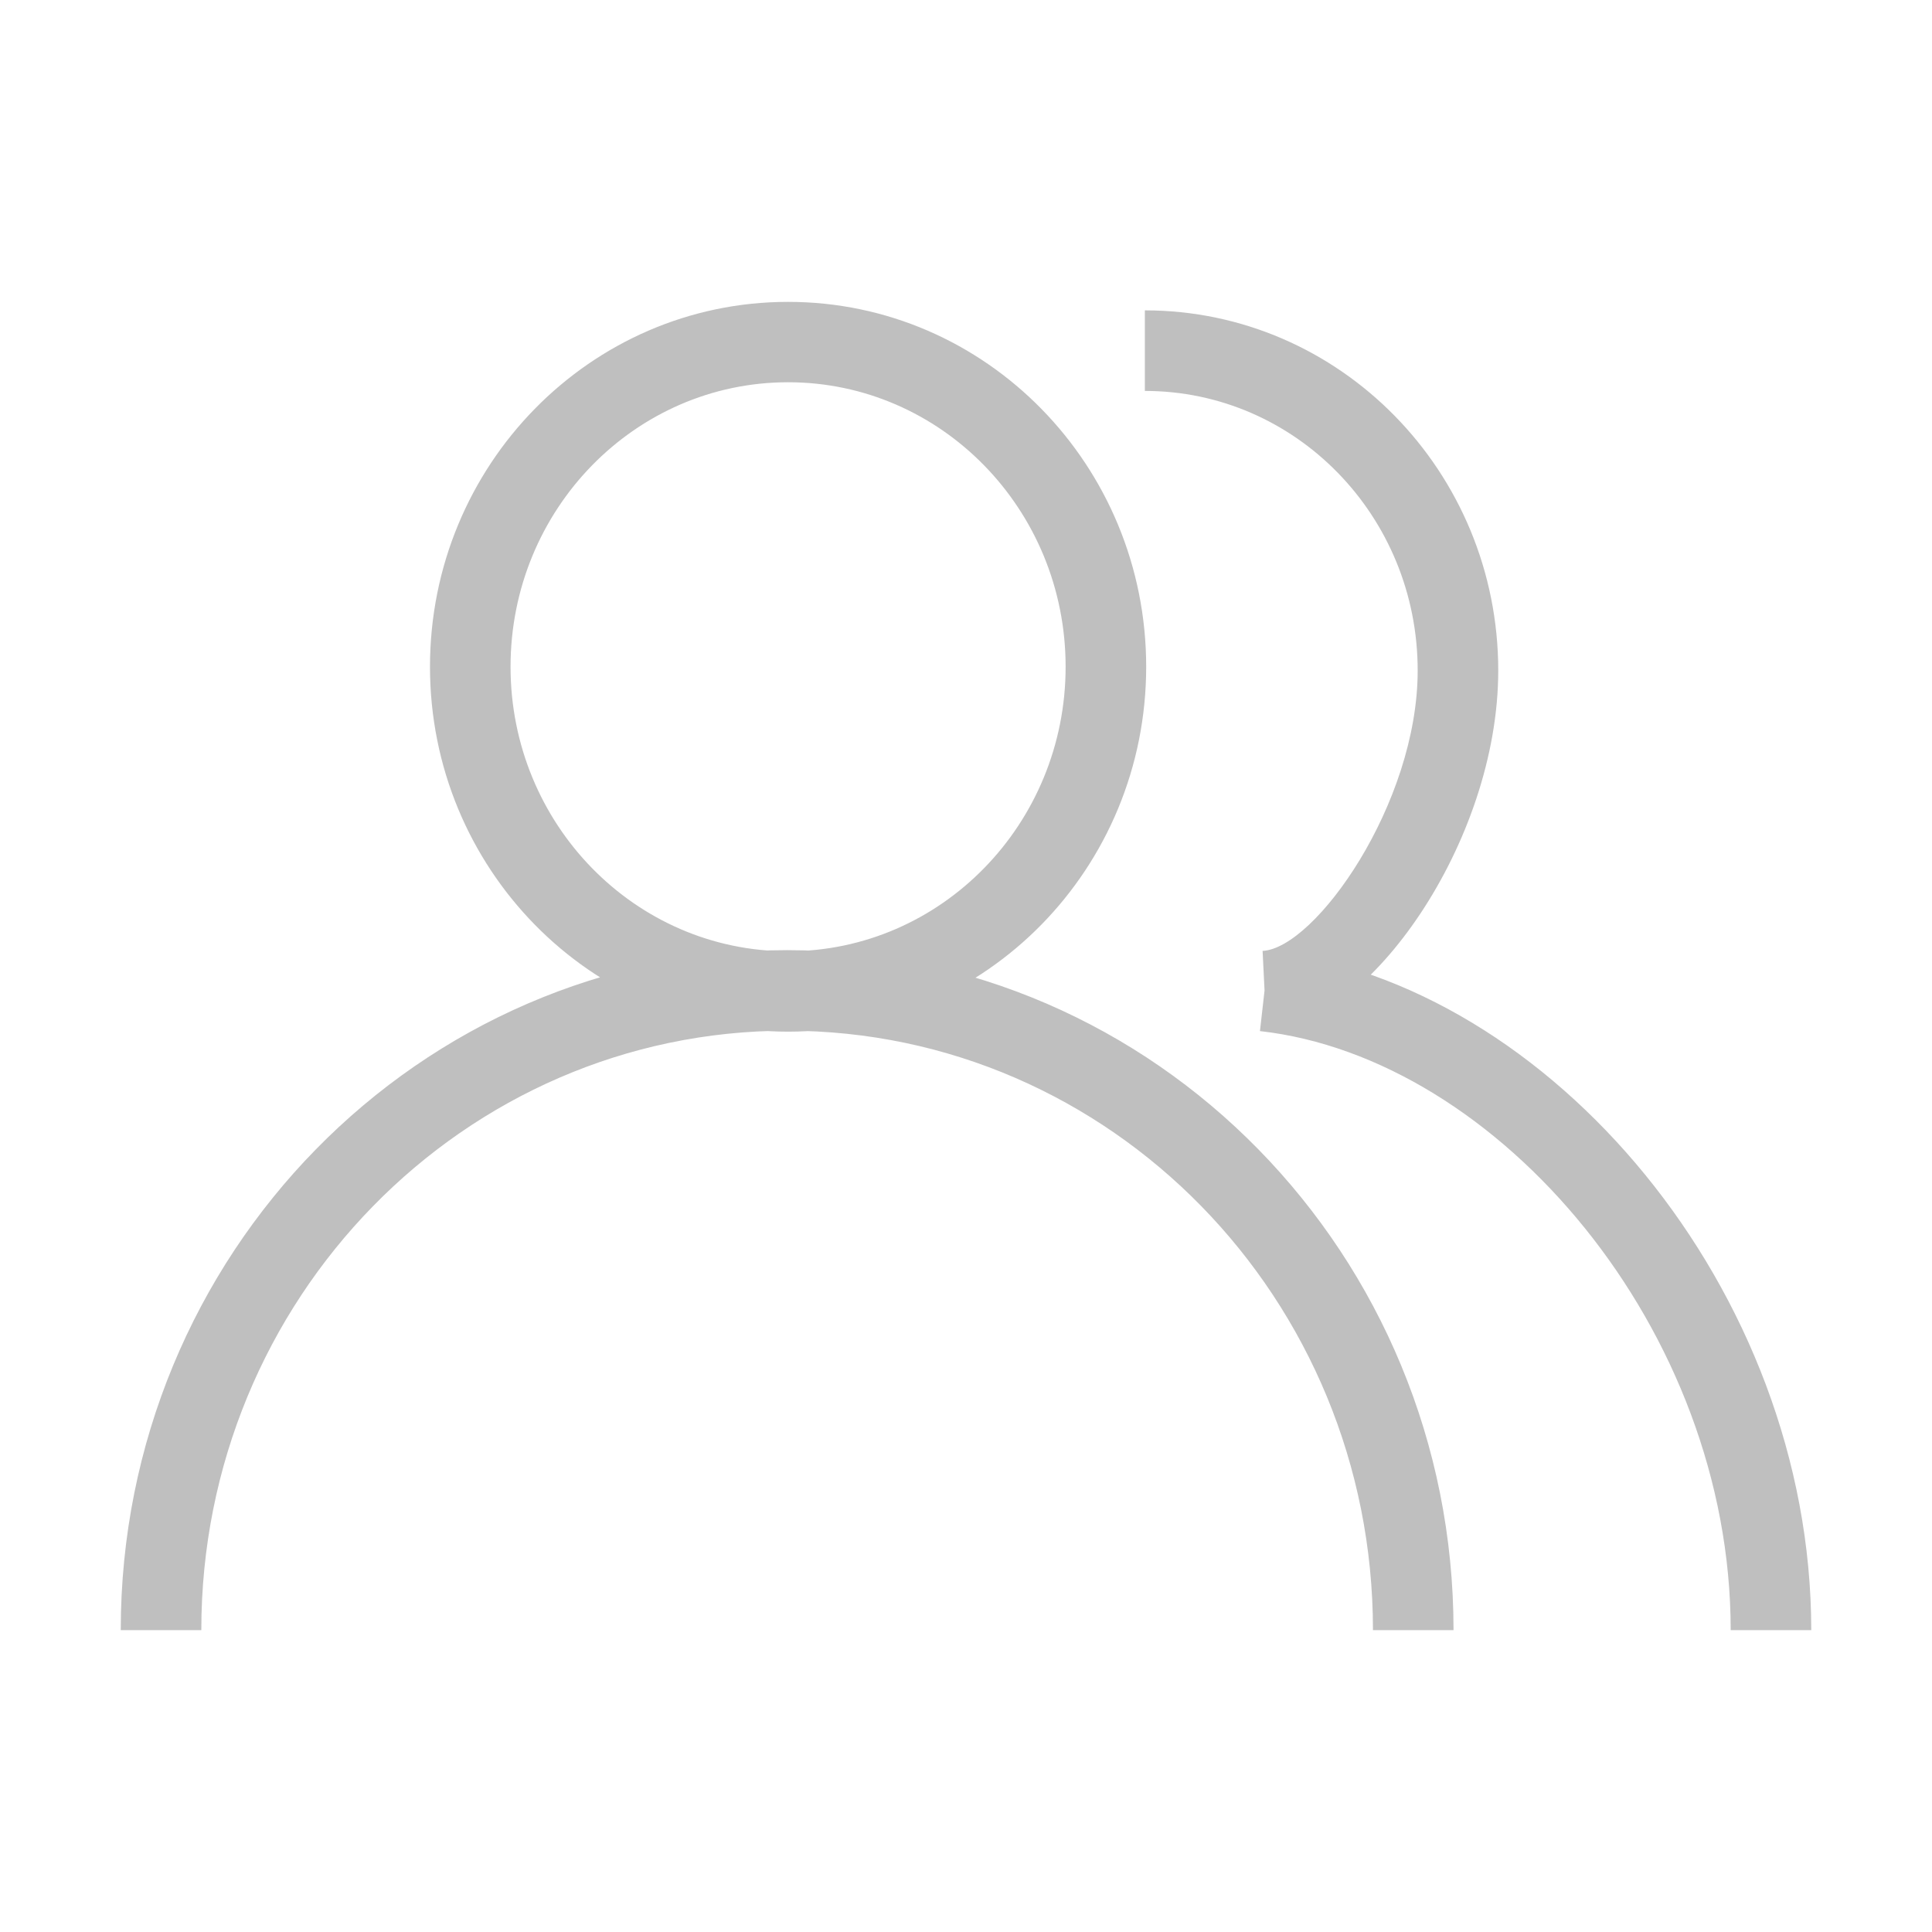
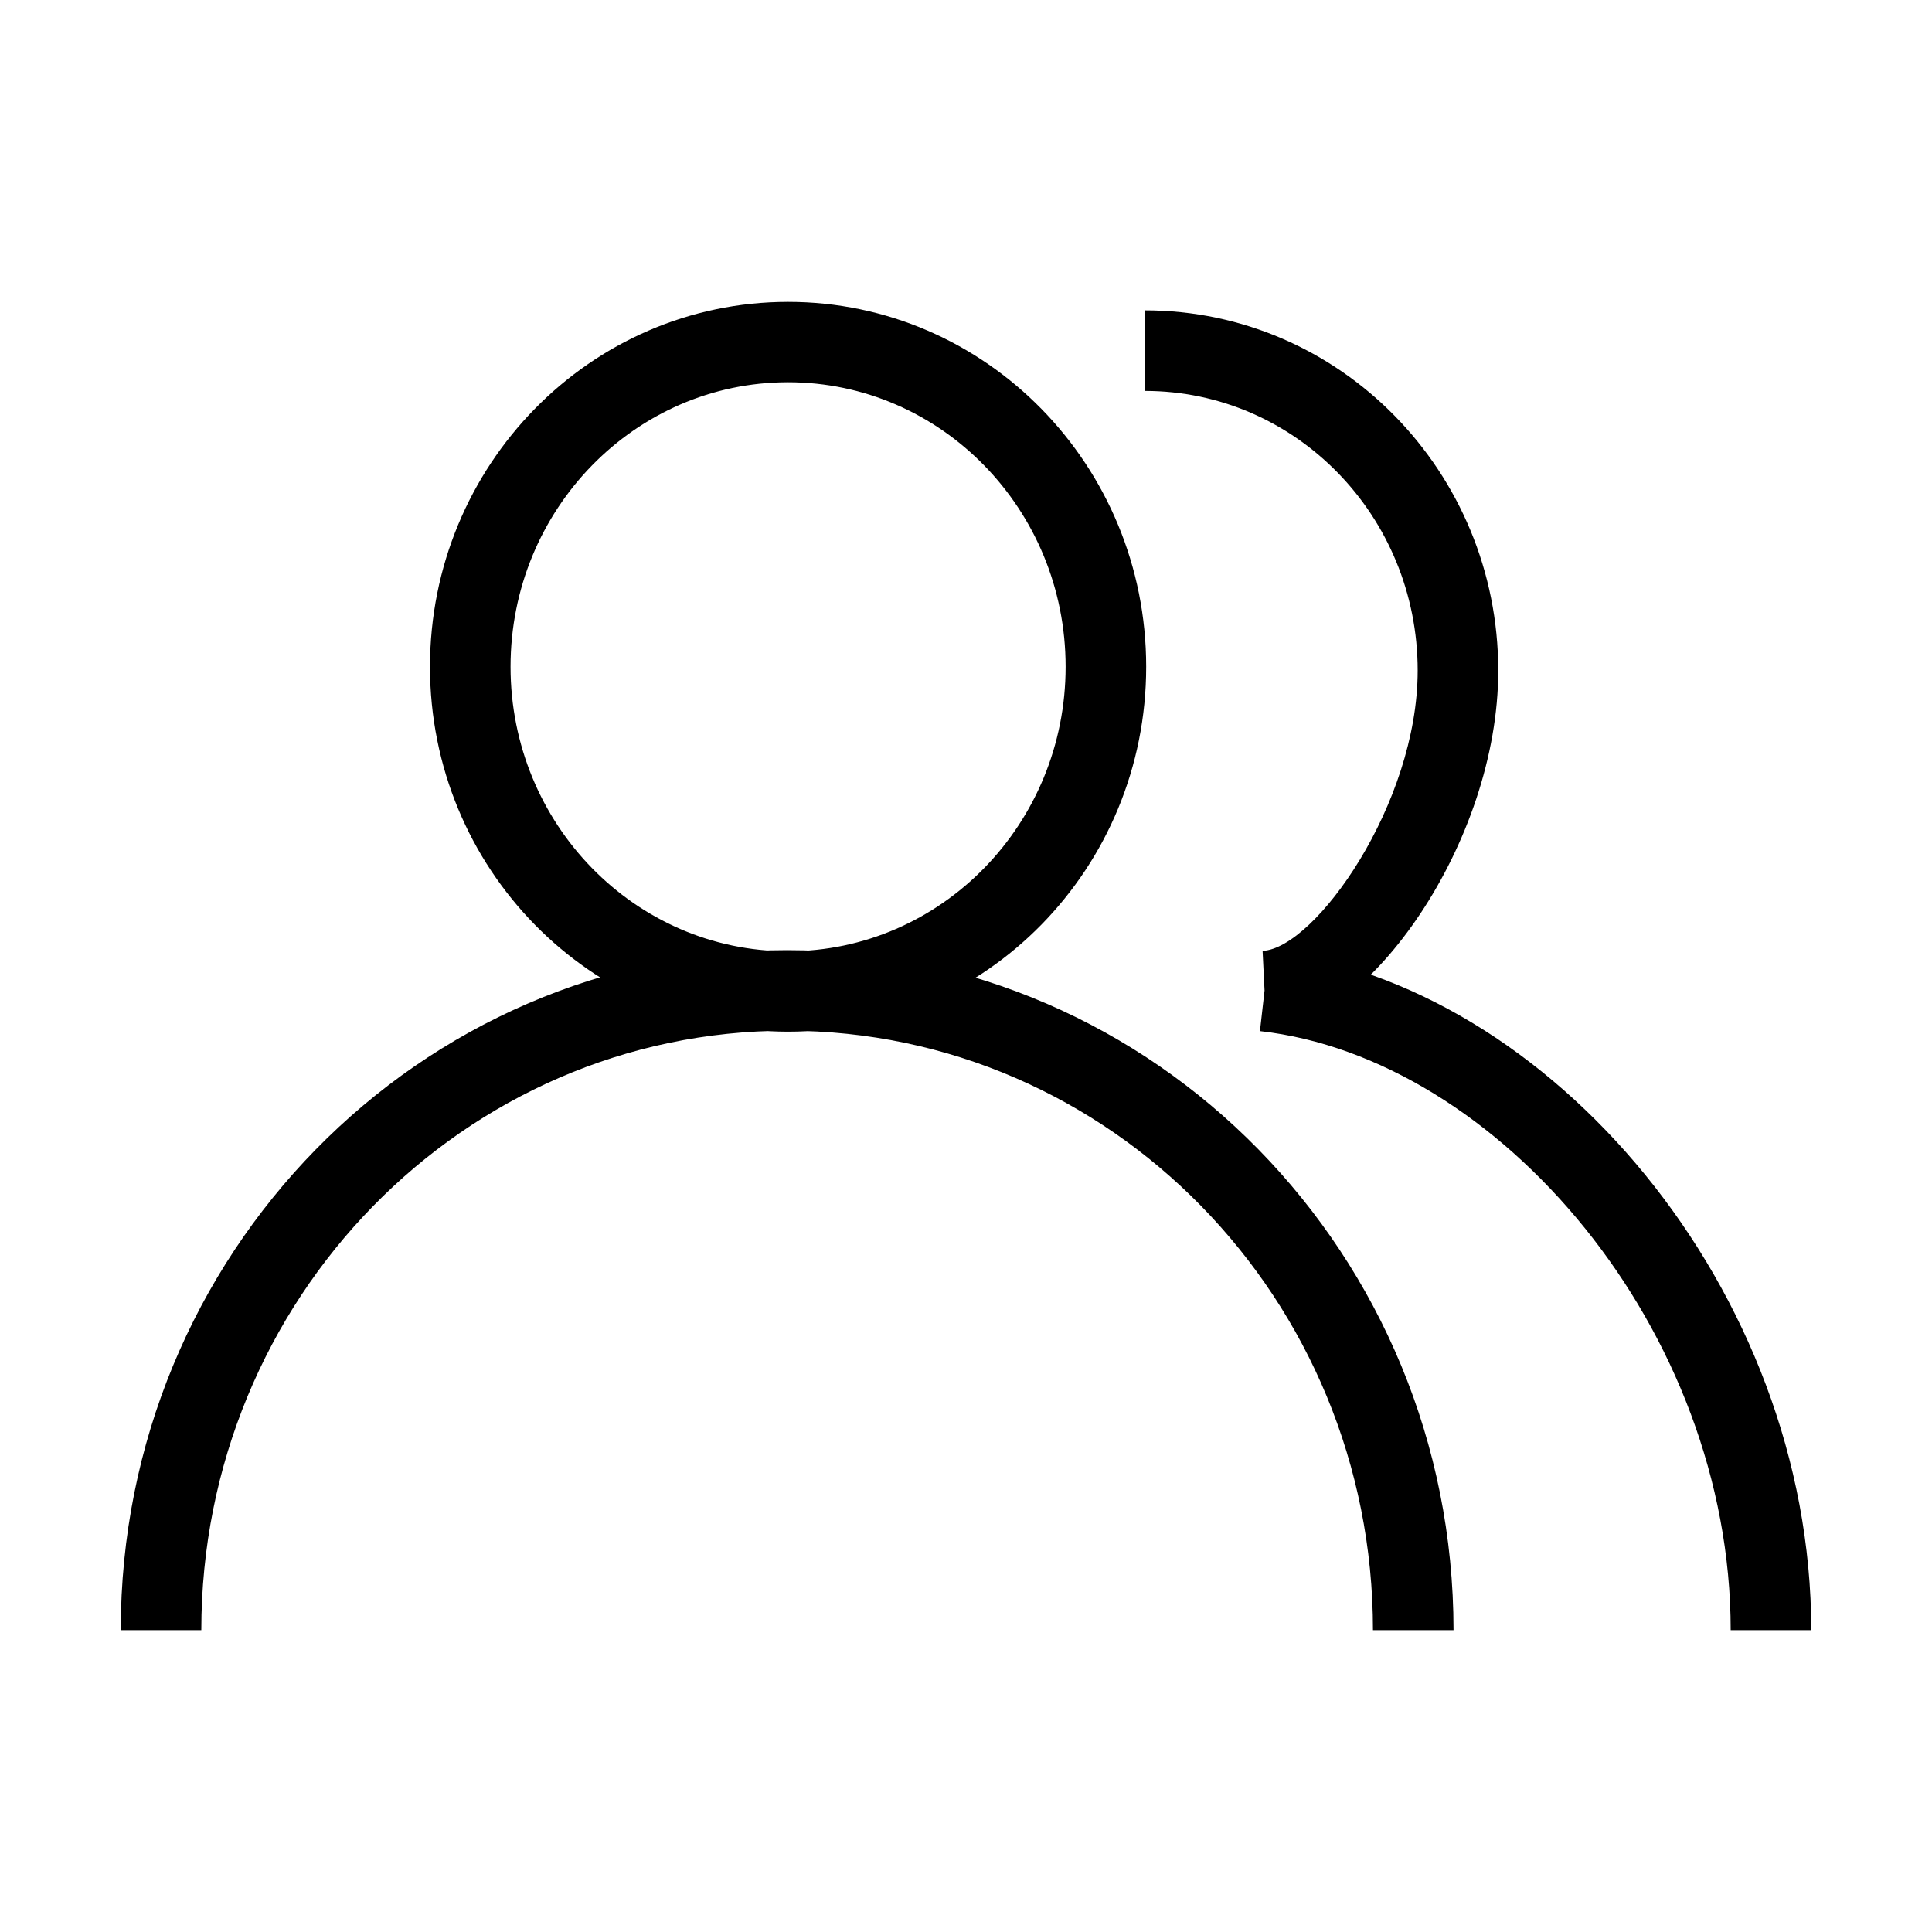
<svg xmlns="http://www.w3.org/2000/svg" class="icon" width="128px" height="128.00px" viewBox="0 0 1024 1024" version="1.1">
-   <path fill="#bfbfbf" d="M671.3 546.6l-2.1-42.6c27.9-1.4 82.2-78 82.2-148.6 0-82-64.8-148.2-144.6-148.2v-42.7c103.5 0 187.3 85.6 187.3 190.9 0 91.2-69.1 188.6-122.8 191.2zM960 864h-42.7c0-159.1-123-303.3-249.5-317.5l4.8-42.4C821.1 520.8 960 683.6 960 864zM417.7 504.2c81.1 0 147.1-67.4 147.1-150.8s-66-150.8-147.1-150.8S270.6 270 270.6 353.4s66 150.8 147.1 150.8z m0 42.6c-104.9 0-189.8-86.7-189.8-193.4S312.8 160 417.7 160s189.8 86.7 189.8 193.4-84.9 193.4-189.8 193.4zM770.4 864h-42.7c0-175.6-139.1-317.7-310.5-317.7S106.7 688.5 106.7 864H64c0-198.9 158-360.4 353.2-360.4S770.4 665.1 770.4 864z" />
+   <path d="M671.3 546.6l-2.1-42.6c27.9-1.4 82.2-78 82.2-148.6 0-82-64.8-148.2-144.6-148.2v-42.7c103.5 0 187.3 85.6 187.3 190.9 0 91.2-69.1 188.6-122.8 191.2zM960 864h-42.7c0-159.1-123-303.3-249.5-317.5l4.8-42.4C821.1 520.8 960 683.6 960 864zM417.7 504.2c81.1 0 147.1-67.4 147.1-150.8s-66-150.8-147.1-150.8S270.6 270 270.6 353.4s66 150.8 147.1 150.8z m0 42.6c-104.9 0-189.8-86.7-189.8-193.4S312.8 160 417.7 160s189.8 86.7 189.8 193.4-84.9 193.4-189.8 193.4zM770.4 864h-42.7c0-175.6-139.1-317.7-310.5-317.7S106.7 688.5 106.7 864H64c0-198.9 158-360.4 353.2-360.4S770.4 665.1 770.4 864z" />
</svg>
